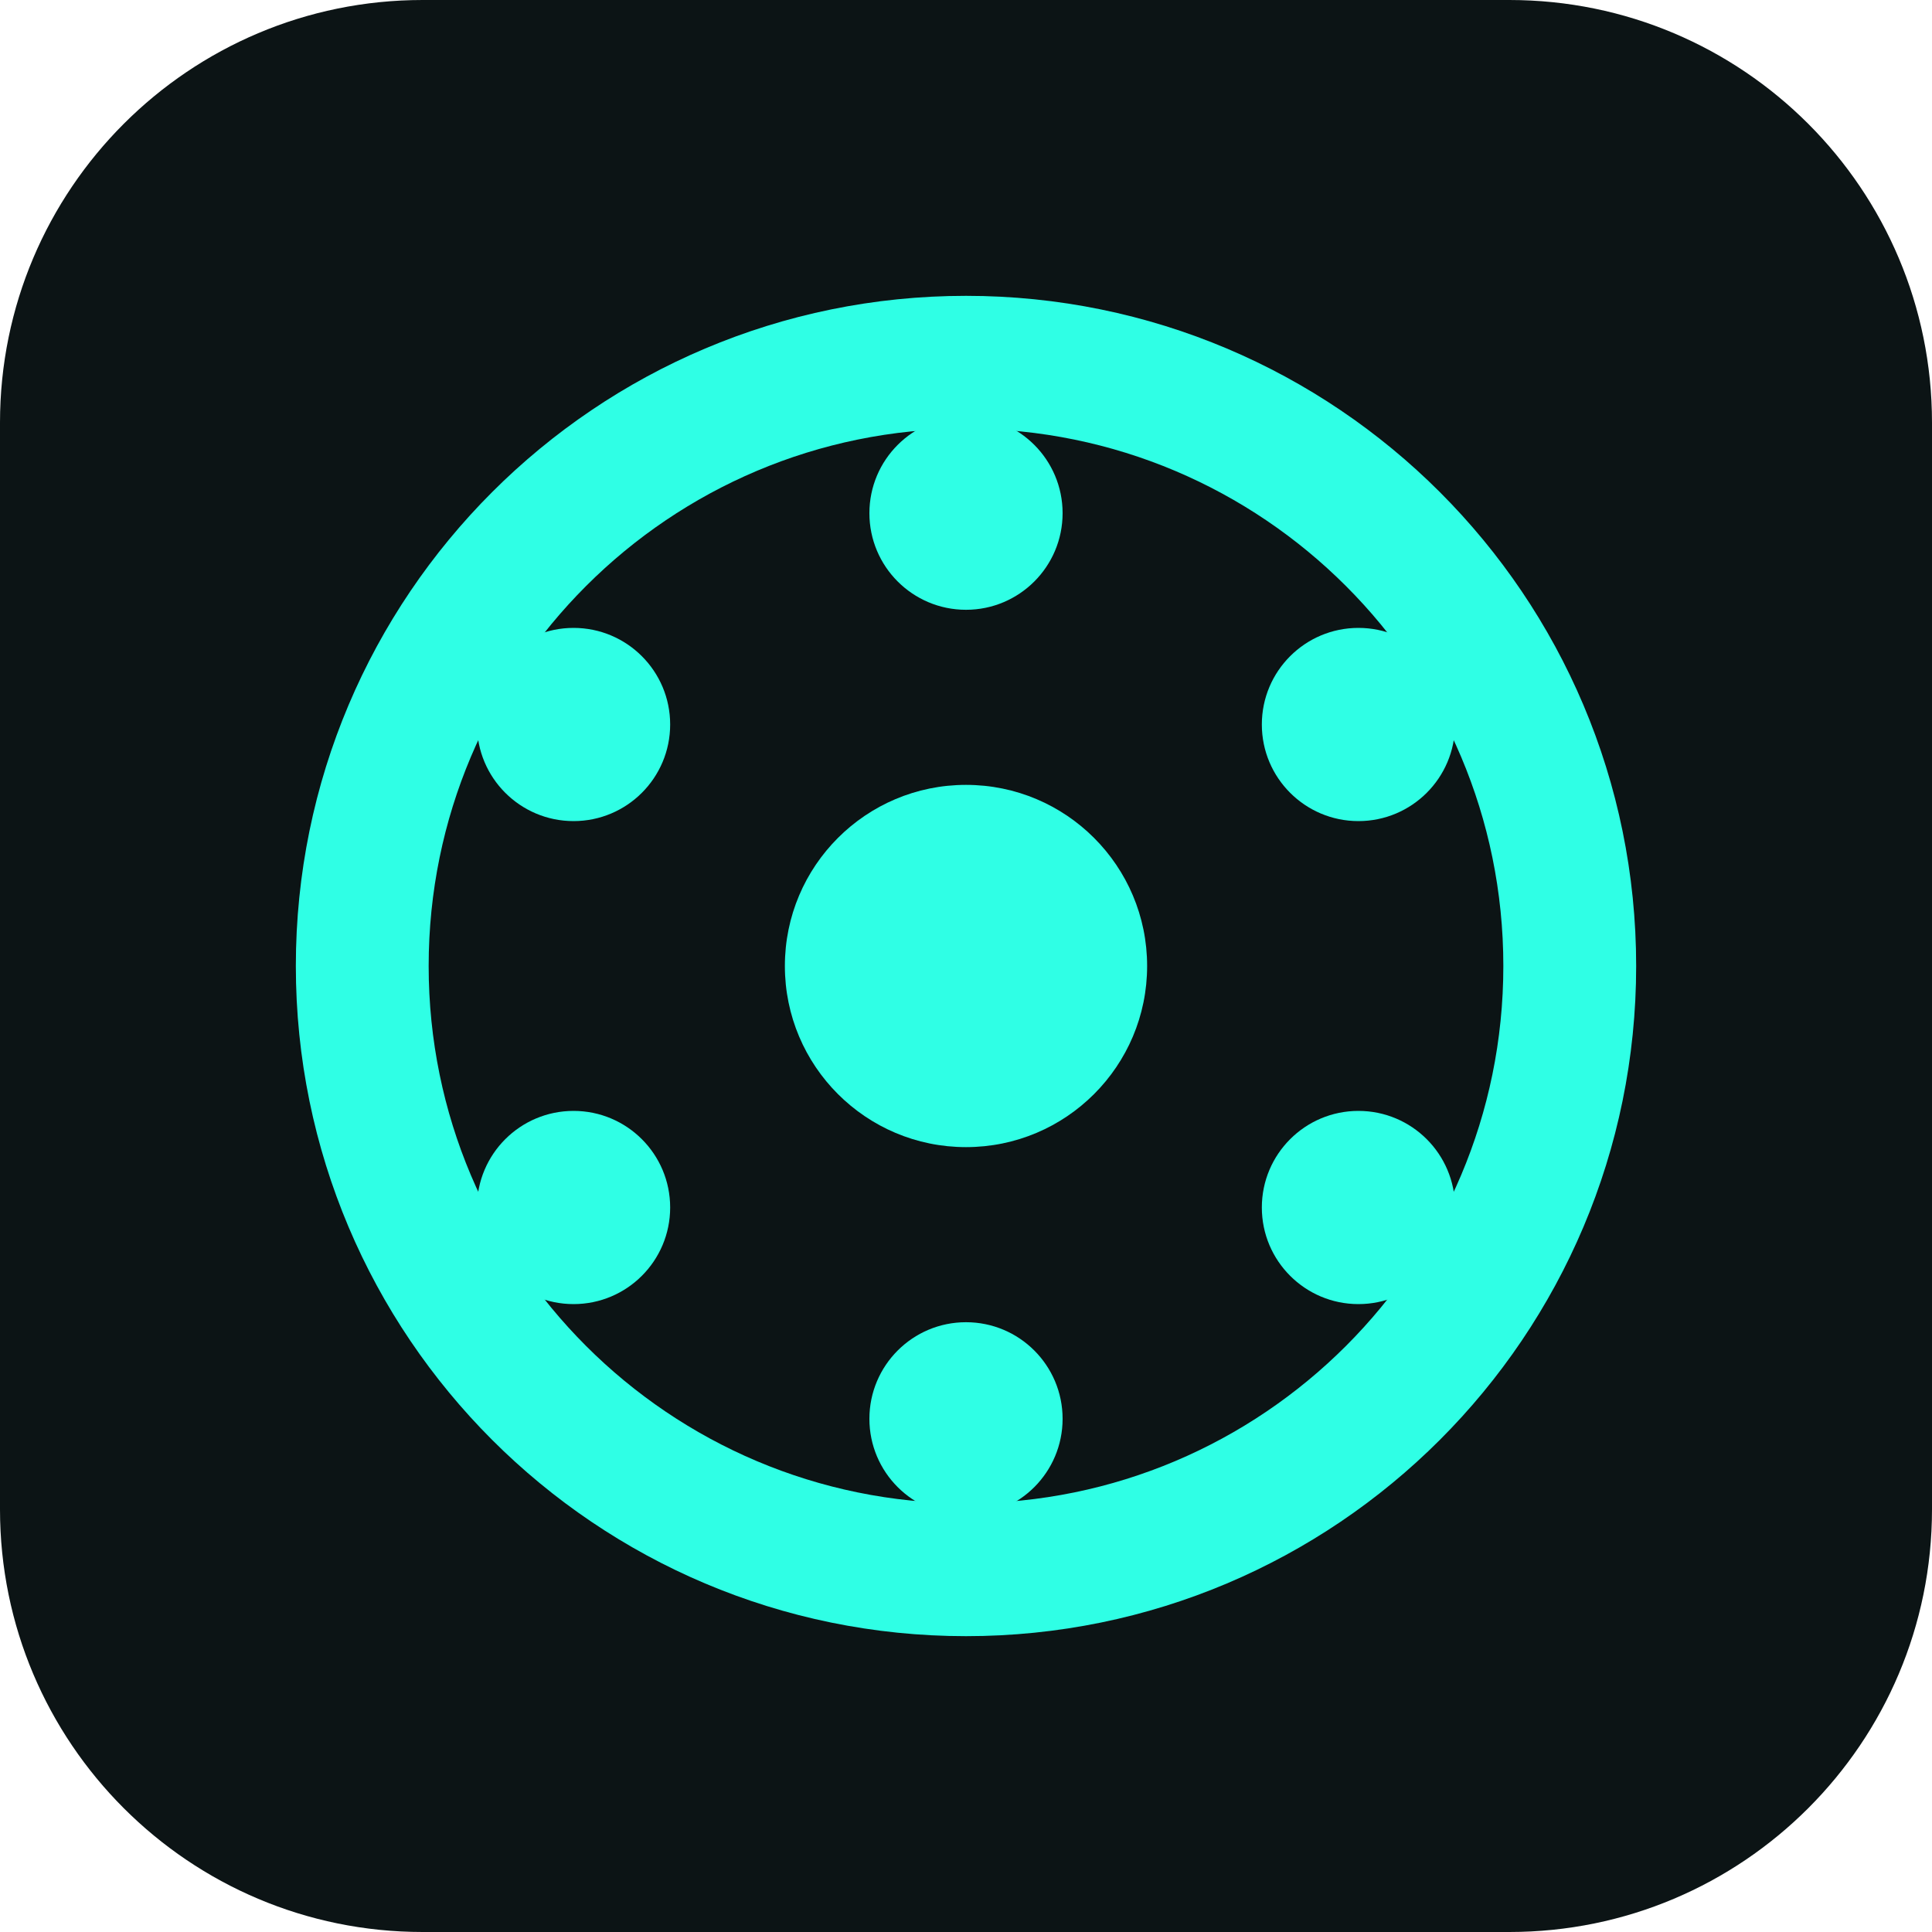
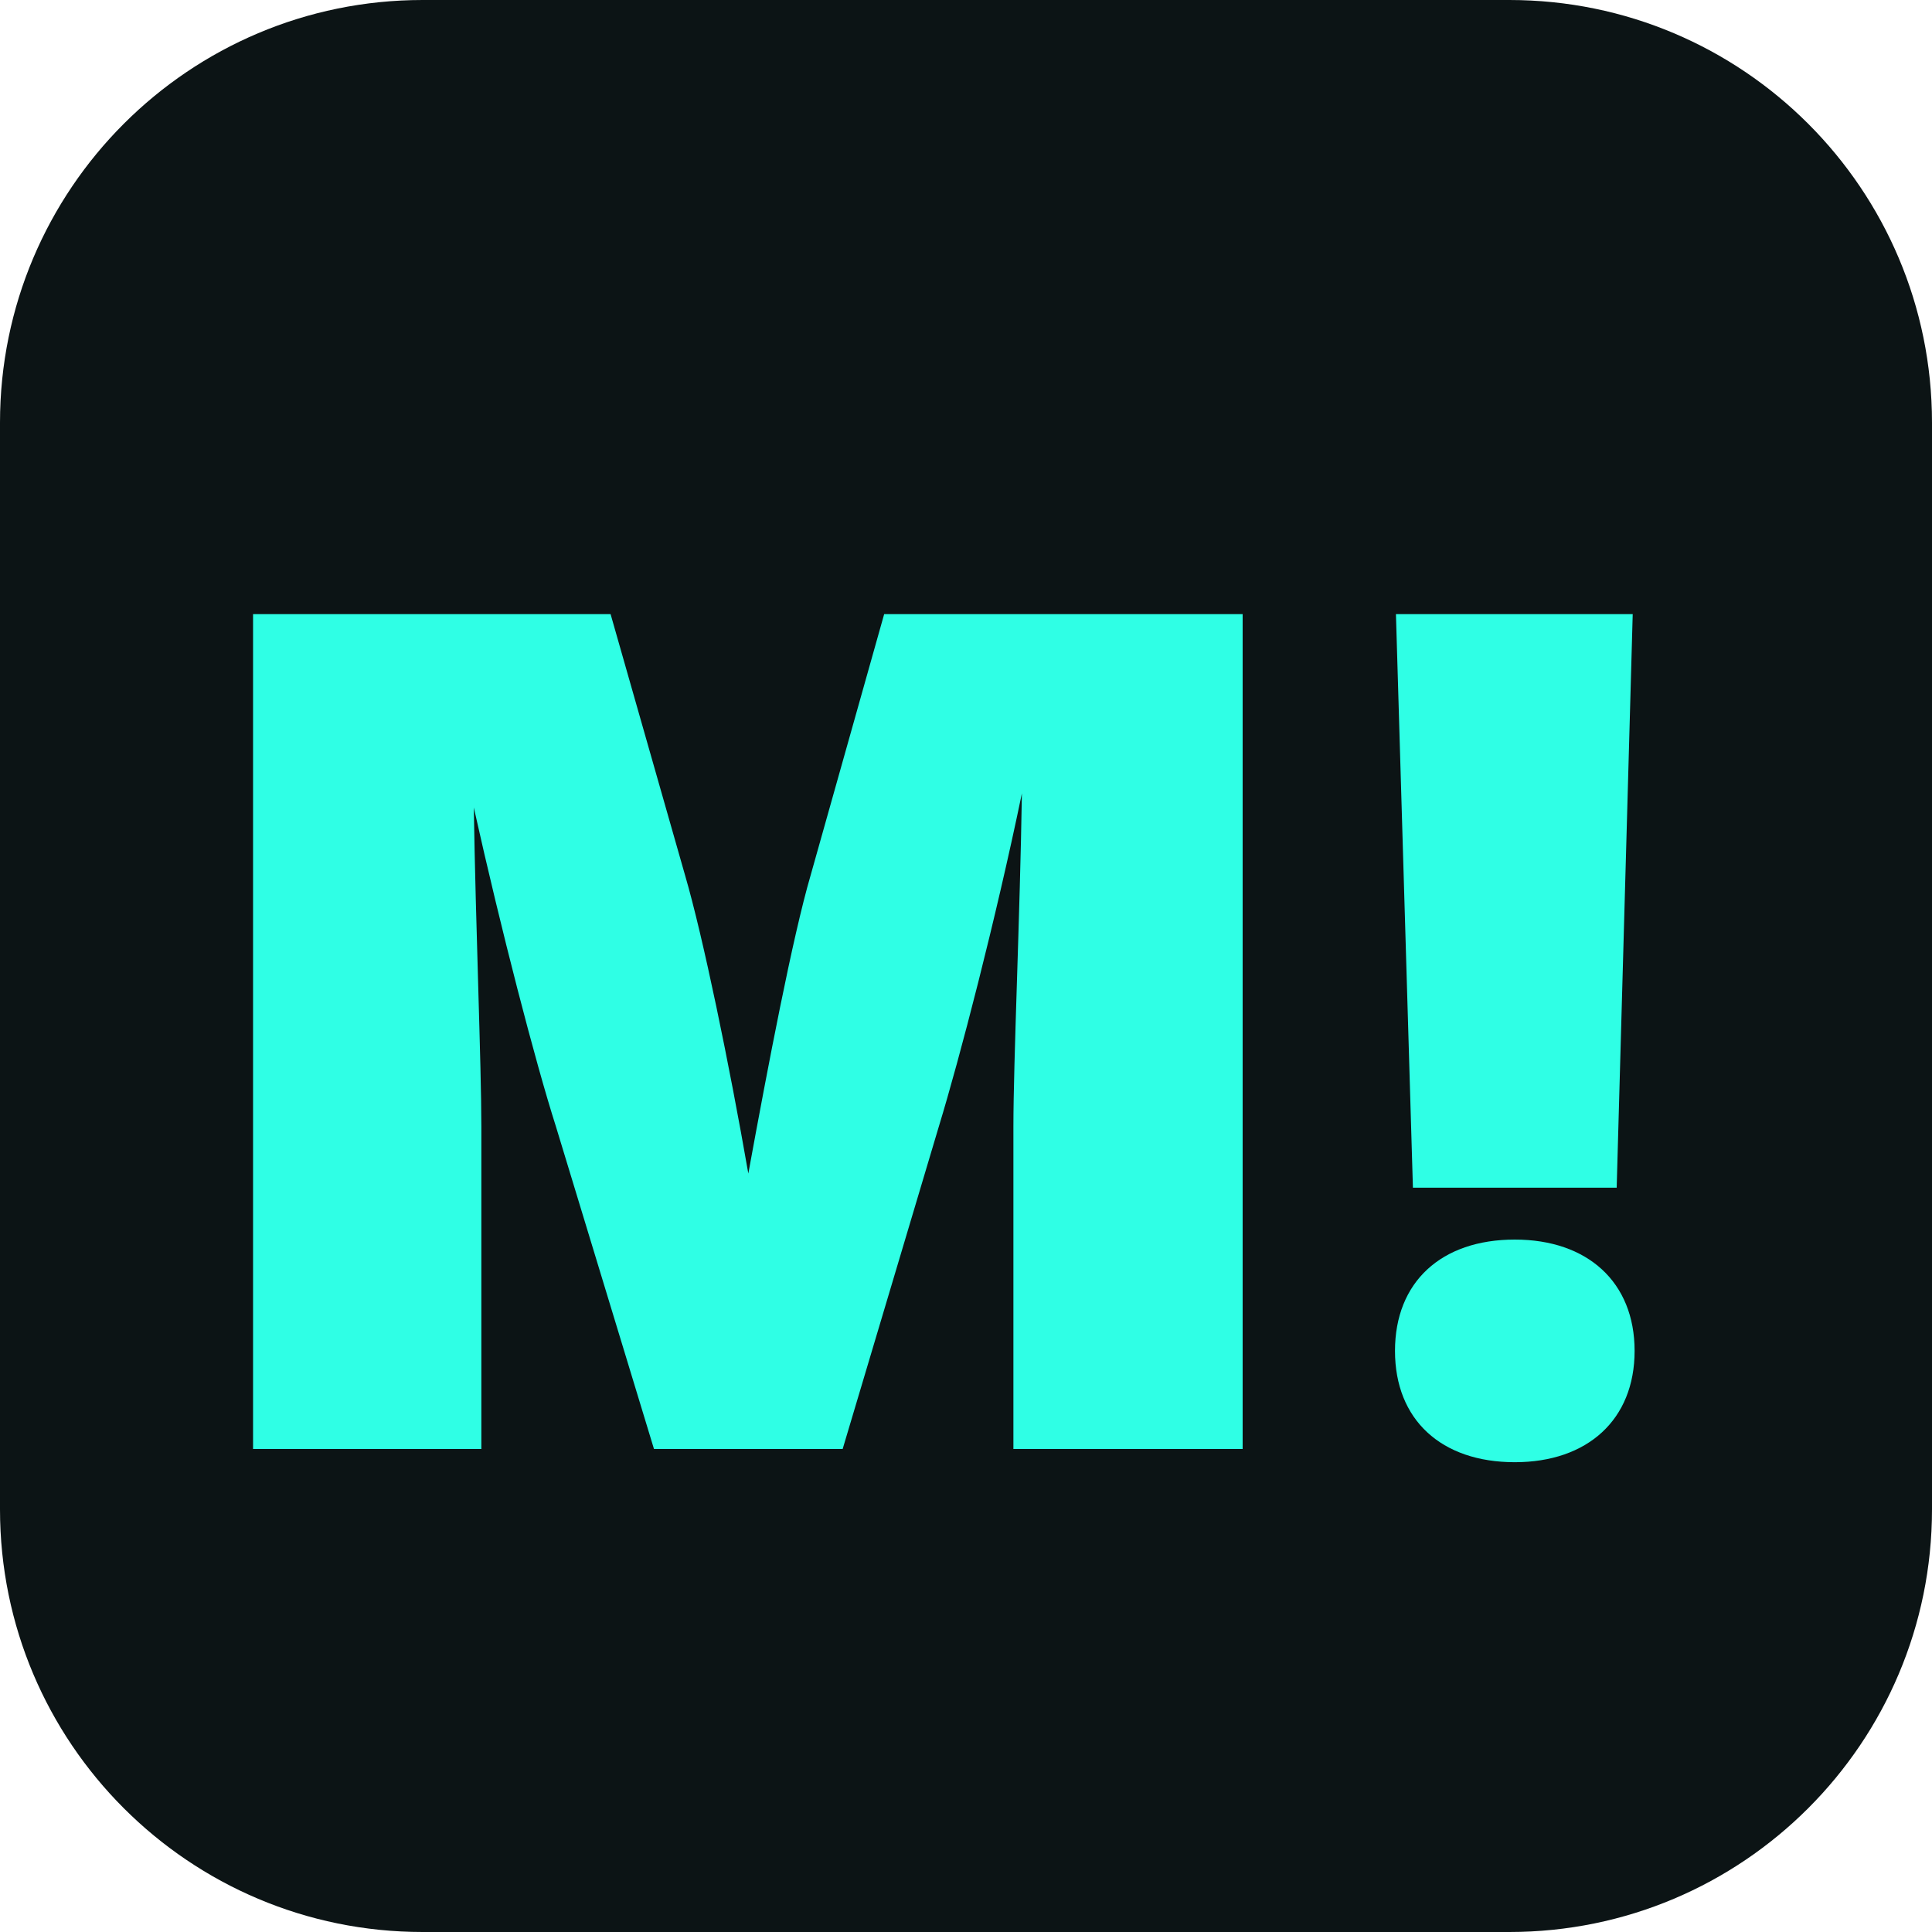
<svg xmlns="http://www.w3.org/2000/svg" viewBox="0 0 32 32" fill="none">
  <rect width="32" height="32" rx="7" fill="#0c1415" />
-   <circle cx="16" cy="16" r="10" stroke="#2fffe5" stroke-width="2.2" />
-   <circle cx="16" cy="16" r="3" fill="#2fffe5" />
-   <circle cx="16" cy="8.5" r="1.6" fill="#2fffe5" />
-   <circle cx="16" cy="23.5" r="1.6" fill="#2fffe5" />
-   <circle cx="9.5" cy="12" r="1.6" fill="#2fffe5" />
-   <circle cx="22.5" cy="12" r="1.6" fill="#2fffe5" />
-   <circle cx="9.5" cy="20" r="1.6" fill="#2fffe5" />
-   <circle cx="22.5" cy="20" r="1.6" fill="#2fffe5" />
+   <text x="16" y="24" text-anchor="middle" fill="#2fffe5" font-size="19" font-weight="900" font-family="system-ui, -apple-system, sans-serif">M!</text>
</svg>
